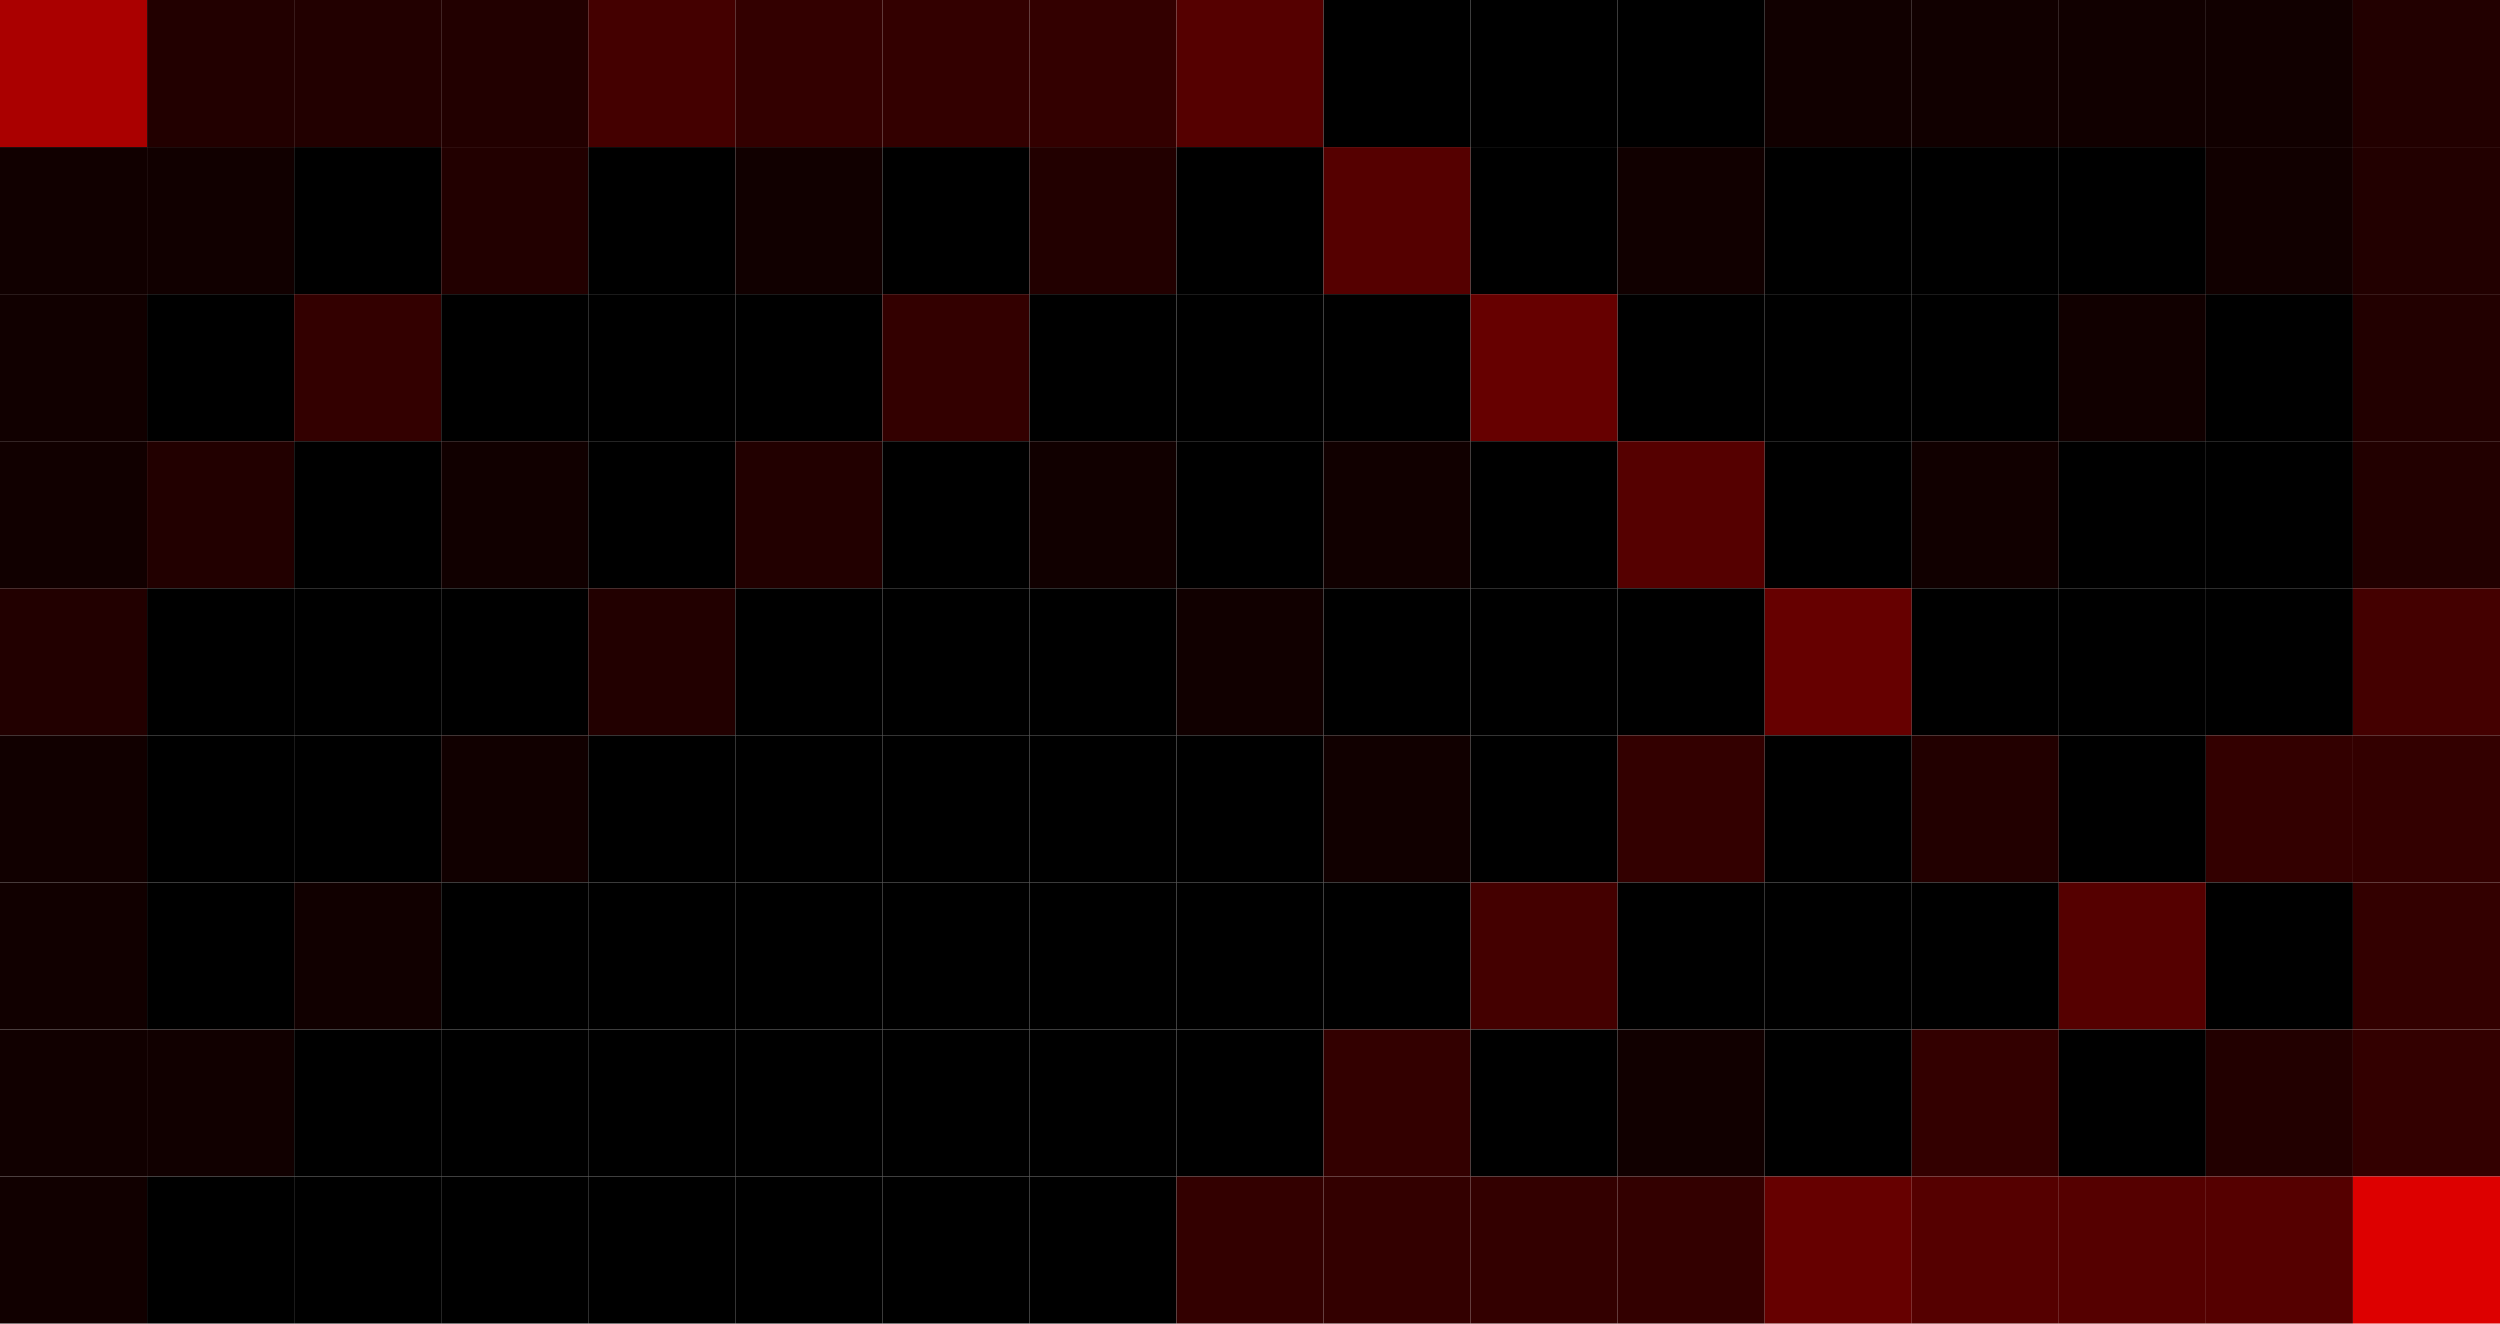
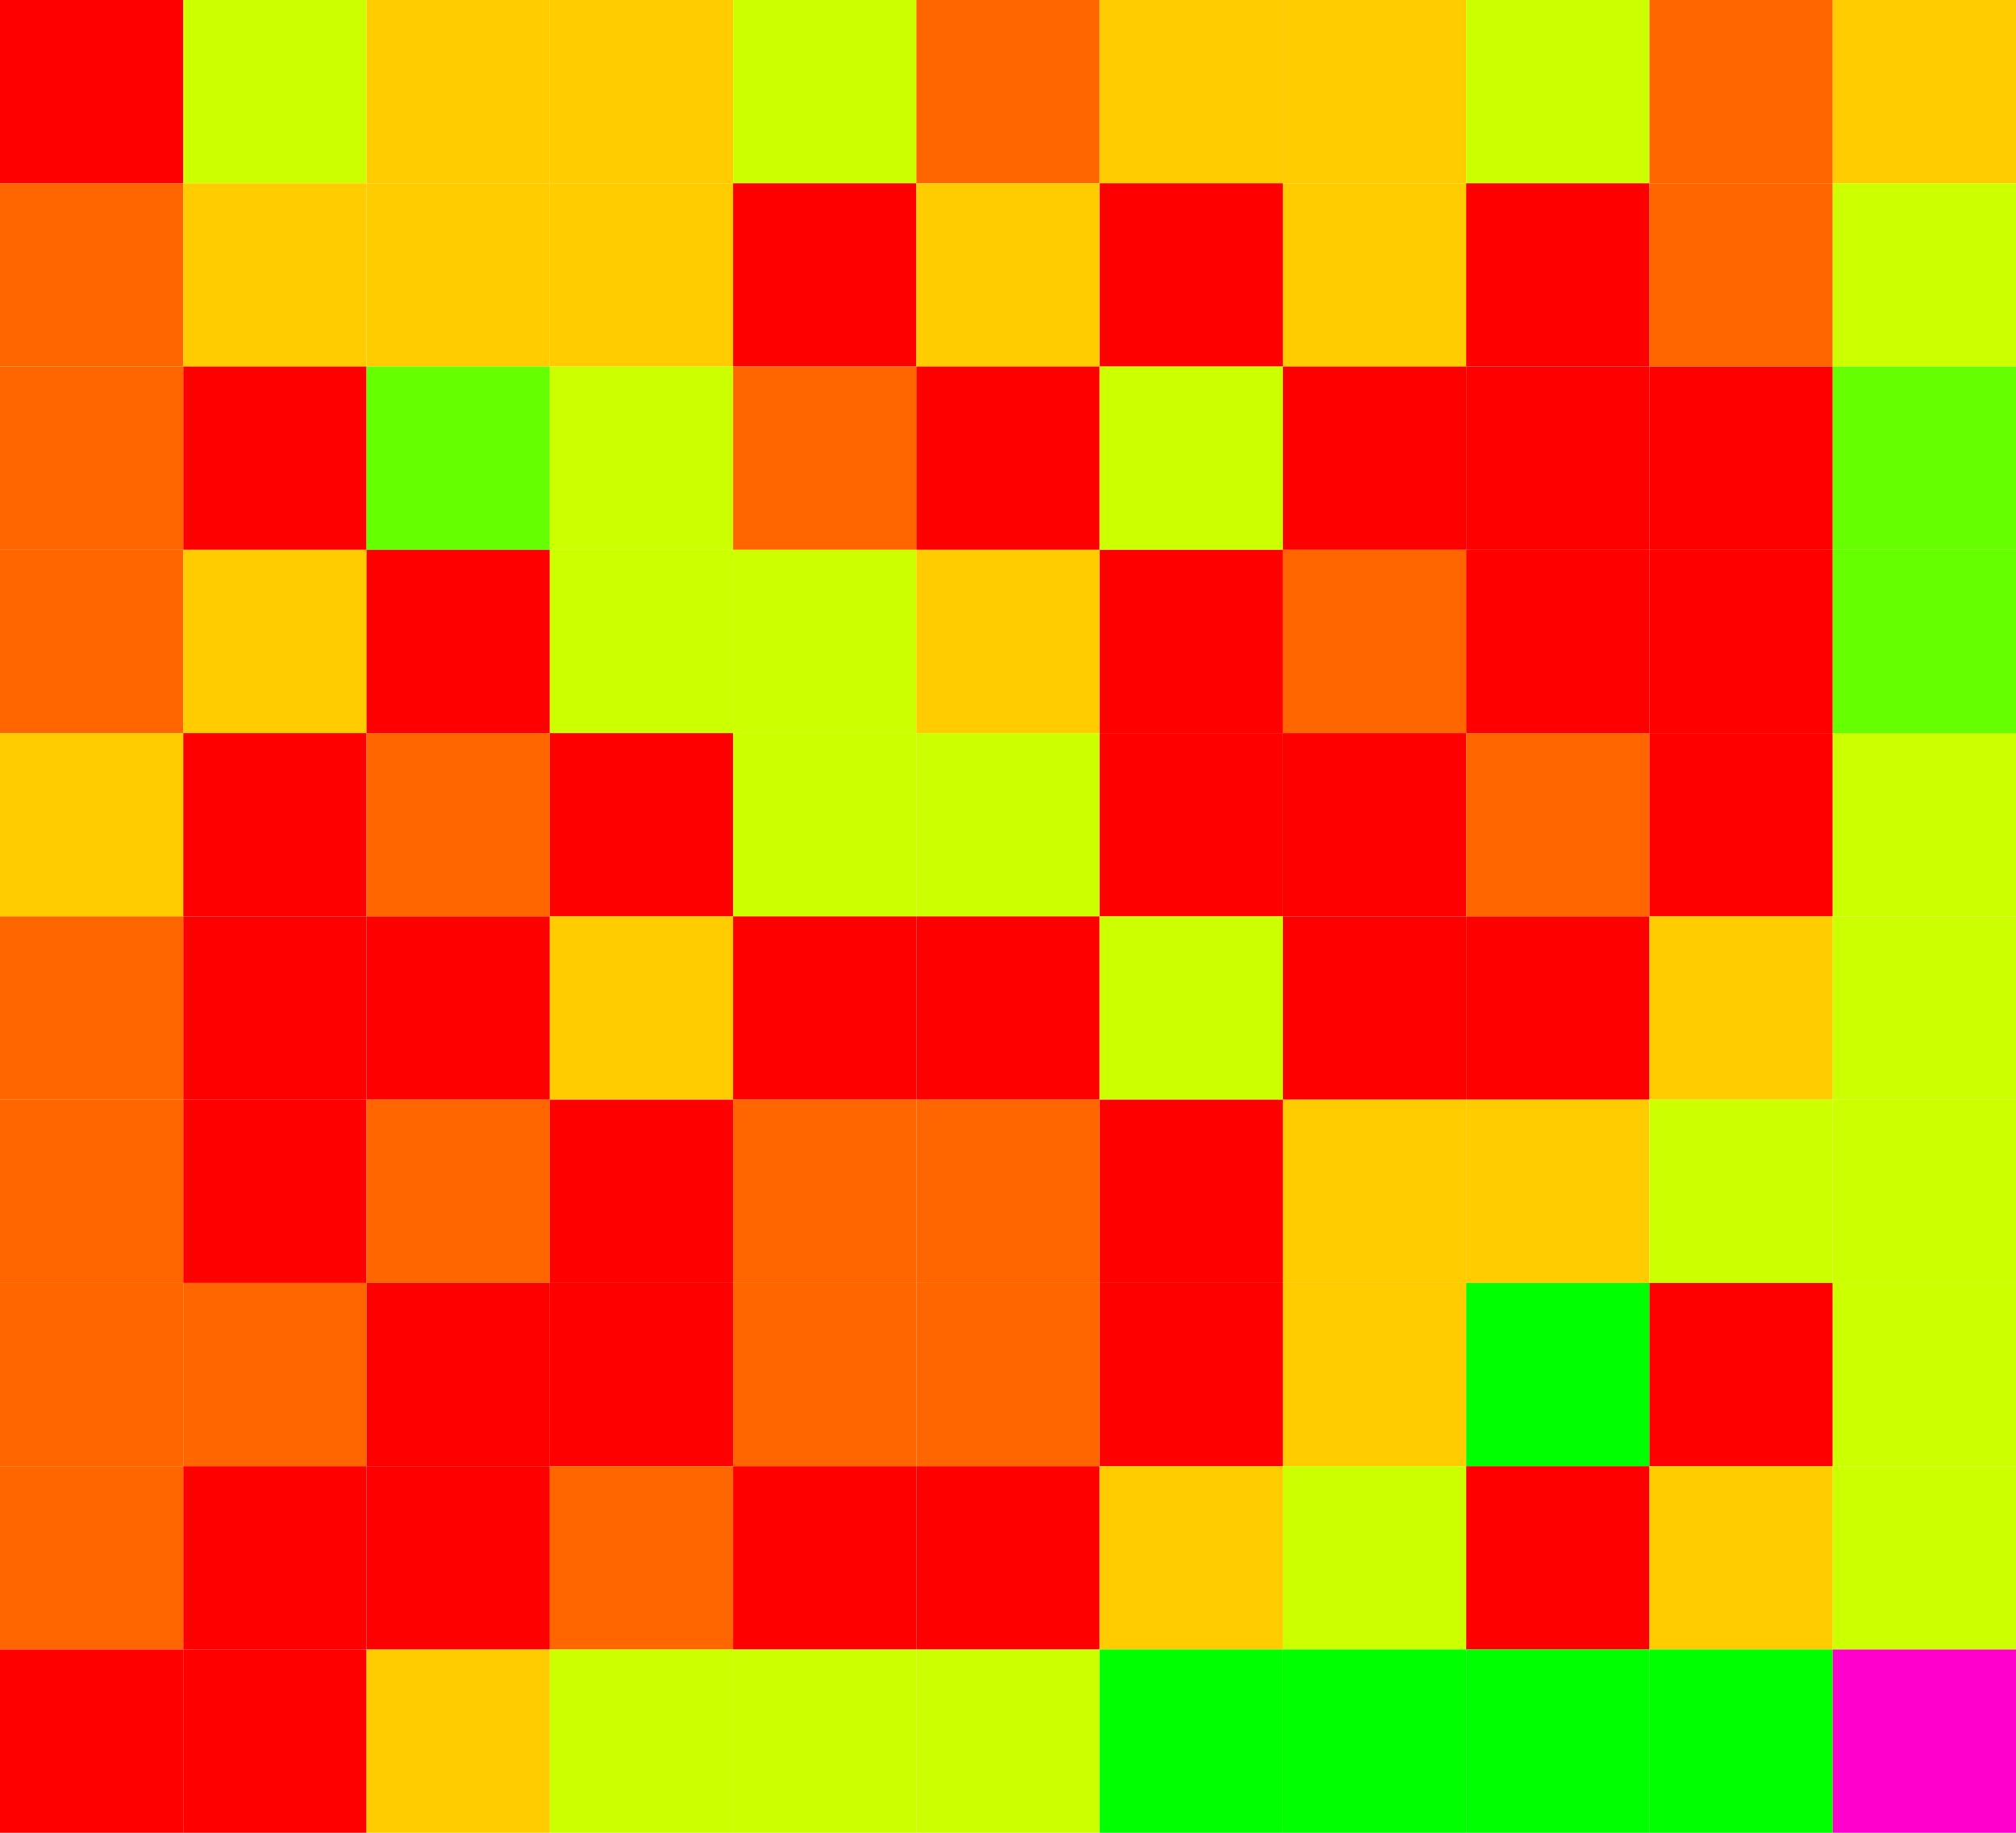
- <svg xmlns="http://www.w3.org/2000/svg" width="544" height="288">
-   <rect x="0" y="0" width="32" height="32" fill="#aa0000" />
-   <rect x="32" y="0" width="32" height="32" fill="#220000" />
-   <rect x="64" y="0" width="32" height="32" fill="#220000" />
-   <rect x="96" y="0" width="32" height="32" fill="#220000" />
-   <rect x="128" y="0" width="32" height="32" fill="#440000" />
-   <rect x="160" y="0" width="32" height="32" fill="#330000" />
-   <rect x="192" y="0" width="32" height="32" fill="#330000" />
-   <rect x="224" y="0" width="32" height="32" fill="#330000" />
-   <rect x="256" y="0" width="32" height="32" fill="#550000" />
-   <rect x="288" y="0" width="32" height="32" fill="#000000" />
-   <rect x="320" y="0" width="32" height="32" fill="#000000" />
-   <rect x="352" y="0" width="32" height="32" fill="#000000" />
-   <rect x="384" y="0" width="32" height="32" fill="#110000" />
-   <rect x="416" y="0" width="32" height="32" fill="#110000" />
-   <rect x="448" y="0" width="32" height="32" fill="#110000" />
-   <rect x="480" y="0" width="32" height="32" fill="#110000" />
-   <rect x="512" y="0" width="32" height="32" fill="#220000" />
-   <rect x="0" y="32" width="32" height="32" fill="#110000" />
-   <rect x="32" y="32" width="32" height="32" fill="#110000" />
-   <rect x="64" y="32" width="32" height="32" fill="#000000" />
-   <rect x="96" y="32" width="32" height="32" fill="#220000" />
-   <rect x="128" y="32" width="32" height="32" fill="#000000" />
-   <rect x="160" y="32" width="32" height="32" fill="#110000" />
-   <rect x="192" y="32" width="32" height="32" fill="#000000" />
-   <rect x="224" y="32" width="32" height="32" fill="#220000" />
-   <rect x="256" y="32" width="32" height="32" fill="#000000" />
-   <rect x="288" y="32" width="32" height="32" fill="#550000" />
-   <rect x="320" y="32" width="32" height="32" fill="#000000" />
-   <rect x="352" y="32" width="32" height="32" fill="#110000" />
-   <rect x="384" y="32" width="32" height="32" fill="#000000" />
-   <rect x="416" y="32" width="32" height="32" fill="#000000" />
-   <rect x="448" y="32" width="32" height="32" fill="#000000" />
-   <rect x="480" y="32" width="32" height="32" fill="#110000" />
-   <rect x="512" y="32" width="32" height="32" fill="#220000" />
-   <rect x="0" y="64" width="32" height="32" fill="#110000" />
-   <rect x="32" y="64" width="32" height="32" fill="#000000" />
-   <rect x="64" y="64" width="32" height="32" fill="#330000" />
-   <rect x="96" y="64" width="32" height="32" fill="#000000" />
-   <rect x="128" y="64" width="32" height="32" fill="#000000" />
-   <rect x="160" y="64" width="32" height="32" fill="#000000" />
-   <rect x="192" y="64" width="32" height="32" fill="#330000" />
-   <rect x="224" y="64" width="32" height="32" fill="#000000" />
-   <rect x="256" y="64" width="32" height="32" fill="#000000" />
-   <rect x="288" y="64" width="32" height="32" fill="#000000" />
-   <rect x="320" y="64" width="32" height="32" fill="#660000" />
-   <rect x="352" y="64" width="32" height="32" fill="#000000" />
-   <rect x="384" y="64" width="32" height="32" fill="#000000" />
-   <rect x="416" y="64" width="32" height="32" fill="#000000" />
-   <rect x="448" y="64" width="32" height="32" fill="#110000" />
-   <rect x="480" y="64" width="32" height="32" fill="#000000" />
-   <rect x="512" y="64" width="32" height="32" fill="#220000" />
-   <rect x="0" y="96" width="32" height="32" fill="#110000" />
-   <rect x="32" y="96" width="32" height="32" fill="#220000" />
-   <rect x="64" y="96" width="32" height="32" fill="#000000" />
-   <rect x="96" y="96" width="32" height="32" fill="#110000" />
-   <rect x="128" y="96" width="32" height="32" fill="#000000" />
-   <rect x="160" y="96" width="32" height="32" fill="#220000" />
-   <rect x="192" y="96" width="32" height="32" fill="#000000" />
-   <rect x="224" y="96" width="32" height="32" fill="#110000" />
-   <rect x="256" y="96" width="32" height="32" fill="#000000" />
-   <rect x="288" y="96" width="32" height="32" fill="#110000" />
-   <rect x="320" y="96" width="32" height="32" fill="#000000" />
-   <rect x="352" y="96" width="32" height="32" fill="#550000" />
-   <rect x="384" y="96" width="32" height="32" fill="#000000" />
-   <rect x="416" y="96" width="32" height="32" fill="#110000" />
-   <rect x="448" y="96" width="32" height="32" fill="#000000" />
-   <rect x="480" y="96" width="32" height="32" fill="#000000" />
-   <rect x="512" y="96" width="32" height="32" fill="#220000" />
-   <rect x="0" y="128" width="32" height="32" fill="#220000" />
-   <rect x="32" y="128" width="32" height="32" fill="#000000" />
-   <rect x="64" y="128" width="32" height="32" fill="#000000" />
-   <rect x="96" y="128" width="32" height="32" fill="#000000" />
-   <rect x="128" y="128" width="32" height="32" fill="#220000" />
-   <rect x="160" y="128" width="32" height="32" fill="#000000" />
-   <rect x="192" y="128" width="32" height="32" fill="#000000" />
-   <rect x="224" y="128" width="32" height="32" fill="#000000" />
-   <rect x="256" y="128" width="32" height="32" fill="#110000" />
-   <rect x="288" y="128" width="32" height="32" fill="#000000" />
-   <rect x="320" y="128" width="32" height="32" fill="#000000" />
-   <rect x="352" y="128" width="32" height="32" fill="#000000" />
-   <rect x="384" y="128" width="32" height="32" fill="#660000" />
-   <rect x="416" y="128" width="32" height="32" fill="#000000" />
-   <rect x="448" y="128" width="32" height="32" fill="#000000" />
-   <rect x="480" y="128" width="32" height="32" fill="#000000" />
-   <rect x="512" y="128" width="32" height="32" fill="#440000" />
-   <rect x="0" y="160" width="32" height="32" fill="#110000" />
-   <rect x="32" y="160" width="32" height="32" fill="#000000" />
-   <rect x="64" y="160" width="32" height="32" fill="#000000" />
-   <rect x="96" y="160" width="32" height="32" fill="#110000" />
-   <rect x="128" y="160" width="32" height="32" fill="#000000" />
-   <rect x="160" y="160" width="32" height="32" fill="#000000" />
-   <rect x="192" y="160" width="32" height="32" fill="#000000" />
-   <rect x="224" y="160" width="32" height="32" fill="#000000" />
-   <rect x="256" y="160" width="32" height="32" fill="#000000" />
-   <rect x="288" y="160" width="32" height="32" fill="#110000" />
-   <rect x="320" y="160" width="32" height="32" fill="#000000" />
-   <rect x="352" y="160" width="32" height="32" fill="#330000" />
-   <rect x="384" y="160" width="32" height="32" fill="#000000" />
-   <rect x="416" y="160" width="32" height="32" fill="#220000" />
-   <rect x="448" y="160" width="32" height="32" fill="#000000" />
-   <rect x="480" y="160" width="32" height="32" fill="#330000" />
-   <rect x="512" y="160" width="32" height="32" fill="#330000" />
-   <rect x="0" y="192" width="32" height="32" fill="#110000" />
-   <rect x="32" y="192" width="32" height="32" fill="#000000" />
-   <rect x="64" y="192" width="32" height="32" fill="#110000" />
-   <rect x="96" y="192" width="32" height="32" fill="#000000" />
-   <rect x="128" y="192" width="32" height="32" fill="#000000" />
-   <rect x="160" y="192" width="32" height="32" fill="#000000" />
-   <rect x="192" y="192" width="32" height="32" fill="#000000" />
-   <rect x="224" y="192" width="32" height="32" fill="#000000" />
-   <rect x="256" y="192" width="32" height="32" fill="#000000" />
-   <rect x="288" y="192" width="32" height="32" fill="#000000" />
-   <rect x="320" y="192" width="32" height="32" fill="#440000" />
-   <rect x="352" y="192" width="32" height="32" fill="#000000" />
-   <rect x="384" y="192" width="32" height="32" fill="#000000" />
-   <rect x="416" y="192" width="32" height="32" fill="#000000" />
-   <rect x="448" y="192" width="32" height="32" fill="#550000" />
-   <rect x="480" y="192" width="32" height="32" fill="#000000" />
-   <rect x="512" y="192" width="32" height="32" fill="#330000" />
-   <rect x="0" y="224" width="32" height="32" fill="#110000" />
-   <rect x="32" y="224" width="32" height="32" fill="#110000" />
-   <rect x="64" y="224" width="32" height="32" fill="#000000" />
-   <rect x="96" y="224" width="32" height="32" fill="#000000" />
-   <rect x="128" y="224" width="32" height="32" fill="#000000" />
-   <rect x="160" y="224" width="32" height="32" fill="#000000" />
-   <rect x="192" y="224" width="32" height="32" fill="#000000" />
-   <rect x="224" y="224" width="32" height="32" fill="#000000" />
-   <rect x="256" y="224" width="32" height="32" fill="#000000" />
-   <rect x="288" y="224" width="32" height="32" fill="#330000" />
-   <rect x="320" y="224" width="32" height="32" fill="#000000" />
-   <rect x="352" y="224" width="32" height="32" fill="#110000" />
-   <rect x="384" y="224" width="32" height="32" fill="#000000" />
-   <rect x="416" y="224" width="32" height="32" fill="#330000" />
-   <rect x="448" y="224" width="32" height="32" fill="#000000" />
-   <rect x="480" y="224" width="32" height="32" fill="#220000" />
-   <rect x="512" y="224" width="32" height="32" fill="#330000" />
-   <rect x="0" y="256" width="32" height="32" fill="#110000" />
-   <rect x="32" y="256" width="32" height="32" fill="#000000" />
-   <rect x="64" y="256" width="32" height="32" fill="#000000" />
-   <rect x="96" y="256" width="32" height="32" fill="#000000" />
-   <rect x="128" y="256" width="32" height="32" fill="#000000" />
-   <rect x="160" y="256" width="32" height="32" fill="#000000" />
-   <rect x="192" y="256" width="32" height="32" fill="#000000" />
-   <rect x="224" y="256" width="32" height="32" fill="#000000" />
-   <rect x="256" y="256" width="32" height="32" fill="#330000" />
-   <rect x="288" y="256" width="32" height="32" fill="#330000" />
-   <rect x="320" y="256" width="32" height="32" fill="#330000" />
-   <rect x="352" y="256" width="32" height="32" fill="#330000" />
-   <rect x="384" y="256" width="32" height="32" fill="#660000" />
-   <rect x="416" y="256" width="32" height="32" fill="#550000" />
-   <rect x="448" y="256" width="32" height="32" fill="#550000" />
-   <rect x="480" y="256" width="32" height="32" fill="#550000" />
-   <rect x="512" y="256" width="32" height="32" fill="#dd0000" />
+ <svg xmlns="http://www.w3.org/2000/svg" width="352" height="320">
+   <rect x="0" y="0" width="32" height="32" fill="hsl(360.00,100.00%,50.00%)" />
+   <rect x="32" y="0" width="32" height="32" fill="hsl(72.00,100.00%,50.00%)" />
+   <rect x="64" y="0" width="32" height="32" fill="hsl(48.00,100.00%,50.00%)" />
+   <rect x="96" y="0" width="32" height="32" fill="hsl(48.00,100.00%,50.00%)" />
+   <rect x="128" y="0" width="32" height="32" fill="hsl(72.00,100.00%,50.00%)" />
+   <rect x="160" y="0" width="32" height="32" fill="hsl(24.00,100.00%,50.00%)" />
+   <rect x="192" y="0" width="32" height="32" fill="hsl(48.00,100.00%,50.00%)" />
+   <rect x="224" y="0" width="32" height="32" fill="hsl(48.00,100.00%,50.00%)" />
+   <rect x="256" y="0" width="32" height="32" fill="hsl(72.00,100.00%,50.00%)" />
+   <rect x="288" y="0" width="32" height="32" fill="hsl(24.00,100.00%,50.00%)" />
+   <rect x="320" y="0" width="32" height="32" fill="hsl(48.00,100.00%,50.00%)" />
+   <rect x="0" y="32" width="32" height="32" fill="hsl(24.00,100.00%,50.00%)" />
+   <rect x="32" y="32" width="32" height="32" fill="hsl(48.00,100.00%,50.00%)" />
+   <rect x="64" y="32" width="32" height="32" fill="hsl(48.00,100.00%,50.00%)" />
+   <rect x="96" y="32" width="32" height="32" fill="hsl(48.00,100.00%,50.00%)" />
+   <rect x="128" y="32" width="32" height="32" fill="hsl(0.00,100.00%,50.00%)" />
+   <rect x="160" y="32" width="32" height="32" fill="hsl(48.00,100.00%,50.00%)" />
+   <rect x="192" y="32" width="32" height="32" fill="hsl(0.00,100.00%,50.00%)" />
+   <rect x="224" y="32" width="32" height="32" fill="hsl(48.00,100.00%,50.00%)" />
+   <rect x="256" y="32" width="32" height="32" fill="hsl(0.00,100.00%,50.00%)" />
+   <rect x="288" y="32" width="32" height="32" fill="hsl(24.00,100.00%,50.00%)" />
+   <rect x="320" y="32" width="32" height="32" fill="hsl(72.00,100.00%,50.00%)" />
+   <rect x="0" y="64" width="32" height="32" fill="hsl(24.00,100.00%,50.00%)" />
+   <rect x="32" y="64" width="32" height="32" fill="hsl(0.00,100.00%,50.00%)" />
+   <rect x="64" y="64" width="32" height="32" fill="hsl(96.00,100.00%,50.00%)" />
+   <rect x="96" y="64" width="32" height="32" fill="hsl(72.00,100.00%,50.00%)" />
+   <rect x="128" y="64" width="32" height="32" fill="hsl(24.00,100.00%,50.00%)" />
+   <rect x="160" y="64" width="32" height="32" fill="hsl(0.00,100.00%,50.00%)" />
+   <rect x="192" y="64" width="32" height="32" fill="hsl(72.00,100.00%,50.00%)" />
+   <rect x="224" y="64" width="32" height="32" fill="hsl(0.00,100.00%,50.00%)" />
+   <rect x="256" y="64" width="32" height="32" fill="hsl(0.00,100.00%,50.00%)" />
+   <rect x="288" y="64" width="32" height="32" fill="hsl(0.00,100.00%,50.00%)" />
+   <rect x="320" y="64" width="32" height="32" fill="hsl(96.00,100.00%,50.00%)" />
+   <rect x="0" y="96" width="32" height="32" fill="hsl(24.00,100.00%,50.00%)" />
+   <rect x="32" y="96" width="32" height="32" fill="hsl(48.00,100.00%,50.00%)" />
+   <rect x="64" y="96" width="32" height="32" fill="hsl(0.00,100.00%,50.00%)" />
+   <rect x="96" y="96" width="32" height="32" fill="hsl(72.00,100.00%,50.00%)" />
+   <rect x="128" y="96" width="32" height="32" fill="hsl(72.00,100.00%,50.00%)" />
+   <rect x="160" y="96" width="32" height="32" fill="hsl(48.00,100.00%,50.00%)" />
+   <rect x="192" y="96" width="32" height="32" fill="hsl(0.00,100.00%,50.00%)" />
+   <rect x="224" y="96" width="32" height="32" fill="hsl(24.00,100.00%,50.00%)" />
+   <rect x="256" y="96" width="32" height="32" fill="hsl(0.00,100.00%,50.00%)" />
+   <rect x="288" y="96" width="32" height="32" fill="hsl(0.00,100.00%,50.00%)" />
+   <rect x="320" y="96" width="32" height="32" fill="hsl(96.00,100.00%,50.00%)" />
+   <rect x="0" y="128" width="32" height="32" fill="hsl(48.00,100.00%,50.00%)" />
+   <rect x="32" y="128" width="32" height="32" fill="hsl(0.00,100.00%,50.00%)" />
+   <rect x="64" y="128" width="32" height="32" fill="hsl(24.00,100.00%,50.00%)" />
+   <rect x="96" y="128" width="32" height="32" fill="hsl(0.00,100.00%,50.00%)" />
+   <rect x="128" y="128" width="32" height="32" fill="hsl(72.00,100.00%,50.00%)" />
+   <rect x="160" y="128" width="32" height="32" fill="hsl(72.00,100.00%,50.00%)" />
+   <rect x="192" y="128" width="32" height="32" fill="hsl(0.00,100.00%,50.00%)" />
+   <rect x="224" y="128" width="32" height="32" fill="hsl(0.00,100.00%,50.00%)" />
+   <rect x="256" y="128" width="32" height="32" fill="hsl(24.00,100.00%,50.00%)" />
+   <rect x="288" y="128" width="32" height="32" fill="hsl(0.00,100.00%,50.00%)" />
+   <rect x="320" y="128" width="32" height="32" fill="hsl(72.00,100.00%,50.00%)" />
+   <rect x="0" y="160" width="32" height="32" fill="hsl(24.00,100.00%,50.00%)" />
+   <rect x="32" y="160" width="32" height="32" fill="hsl(0.00,100.00%,50.00%)" />
+   <rect x="64" y="160" width="32" height="32" fill="hsl(0.00,100.00%,50.00%)" />
+   <rect x="96" y="160" width="32" height="32" fill="hsl(48.00,100.00%,50.00%)" />
+   <rect x="128" y="160" width="32" height="32" fill="hsl(0.00,100.00%,50.00%)" />
+   <rect x="160" y="160" width="32" height="32" fill="hsl(0.00,100.00%,50.00%)" />
+   <rect x="192" y="160" width="32" height="32" fill="hsl(72.00,100.00%,50.00%)" />
+   <rect x="224" y="160" width="32" height="32" fill="hsl(0.00,100.00%,50.00%)" />
+   <rect x="256" y="160" width="32" height="32" fill="hsl(0.00,100.00%,50.00%)" />
+   <rect x="288" y="160" width="32" height="32" fill="hsl(48.00,100.00%,50.00%)" />
+   <rect x="320" y="160" width="32" height="32" fill="hsl(72.00,100.00%,50.00%)" />
+   <rect x="0" y="192" width="32" height="32" fill="hsl(24.00,100.00%,50.00%)" />
+   <rect x="32" y="192" width="32" height="32" fill="hsl(0.00,100.00%,50.00%)" />
+   <rect x="64" y="192" width="32" height="32" fill="hsl(24.00,100.00%,50.00%)" />
+   <rect x="96" y="192" width="32" height="32" fill="hsl(0.00,100.00%,50.00%)" />
+   <rect x="128" y="192" width="32" height="32" fill="hsl(24.00,100.00%,50.00%)" />
+   <rect x="160" y="192" width="32" height="32" fill="hsl(24.00,100.00%,50.00%)" />
+   <rect x="192" y="192" width="32" height="32" fill="hsl(0.00,100.00%,50.00%)" />
+   <rect x="224" y="192" width="32" height="32" fill="hsl(48.00,100.00%,50.00%)" />
+   <rect x="256" y="192" width="32" height="32" fill="hsl(48.00,100.00%,50.00%)" />
+   <rect x="288" y="192" width="32" height="32" fill="hsl(72.00,100.00%,50.00%)" />
+   <rect x="320" y="192" width="32" height="32" fill="hsl(72.00,100.00%,50.00%)" />
+   <rect x="0" y="224" width="32" height="32" fill="hsl(24.00,100.00%,50.00%)" />
+   <rect x="32" y="224" width="32" height="32" fill="hsl(24.00,100.00%,50.00%)" />
+   <rect x="64" y="224" width="32" height="32" fill="hsl(0.00,100.00%,50.00%)" />
+   <rect x="96" y="224" width="32" height="32" fill="hsl(0.00,100.00%,50.00%)" />
+   <rect x="128" y="224" width="32" height="32" fill="hsl(24.00,100.00%,50.00%)" />
+   <rect x="160" y="224" width="32" height="32" fill="hsl(24.00,100.00%,50.00%)" />
+   <rect x="192" y="224" width="32" height="32" fill="hsl(0.00,100.00%,50.00%)" />
+   <rect x="224" y="224" width="32" height="32" fill="hsl(48.00,100.00%,50.00%)" />
+   <rect x="256" y="224" width="32" height="32" fill="hsl(120.00,100.00%,50.00%)" />
+   <rect x="288" y="224" width="32" height="32" fill="hsl(0.00,100.00%,50.00%)" />
+   <rect x="320" y="224" width="32" height="32" fill="hsl(72.00,100.00%,50.00%)" />
+   <rect x="0" y="256" width="32" height="32" fill="hsl(24.00,100.00%,50.00%)" />
+   <rect x="32" y="256" width="32" height="32" fill="hsl(0.00,100.00%,50.00%)" />
+   <rect x="64" y="256" width="32" height="32" fill="hsl(0.00,100.00%,50.00%)" />
+   <rect x="96" y="256" width="32" height="32" fill="hsl(24.00,100.00%,50.00%)" />
+   <rect x="128" y="256" width="32" height="32" fill="hsl(0.00,100.00%,50.00%)" />
+   <rect x="160" y="256" width="32" height="32" fill="hsl(0.00,100.00%,50.00%)" />
+   <rect x="192" y="256" width="32" height="32" fill="hsl(48.00,100.00%,50.00%)" />
+   <rect x="224" y="256" width="32" height="32" fill="hsl(72.00,100.00%,50.00%)" />
+   <rect x="256" y="256" width="32" height="32" fill="hsl(0.00,100.00%,50.00%)" />
+   <rect x="288" y="256" width="32" height="32" fill="hsl(48.00,100.00%,50.00%)" />
+   <rect x="320" y="256" width="32" height="32" fill="hsl(72.00,100.00%,50.00%)" />
+   <rect x="0" y="288" width="32" height="32" fill="hsl(0.00,100.00%,50.00%)" />
+   <rect x="32" y="288" width="32" height="32" fill="hsl(0.00,100.00%,50.00%)" />
+   <rect x="64" y="288" width="32" height="32" fill="hsl(48.00,100.00%,50.00%)" />
+   <rect x="96" y="288" width="32" height="32" fill="hsl(72.00,100.00%,50.00%)" />
+   <rect x="128" y="288" width="32" height="32" fill="hsl(72.00,100.00%,50.00%)" />
+   <rect x="160" y="288" width="32" height="32" fill="hsl(72.00,100.00%,50.00%)" />
+   <rect x="192" y="288" width="32" height="32" fill="hsl(120.00,100.00%,50.00%)" />
+   <rect x="224" y="288" width="32" height="32" fill="hsl(120.00,100.00%,50.00%)" />
+   <rect x="256" y="288" width="32" height="32" fill="hsl(120.00,100.00%,50.00%)" />
+   <rect x="288" y="288" width="32" height="32" fill="hsl(120.00,100.00%,50.00%)" />
+   <rect x="320" y="288" width="32" height="32" fill="hsl(312.00,100.00%,50.00%)" />
</svg>
